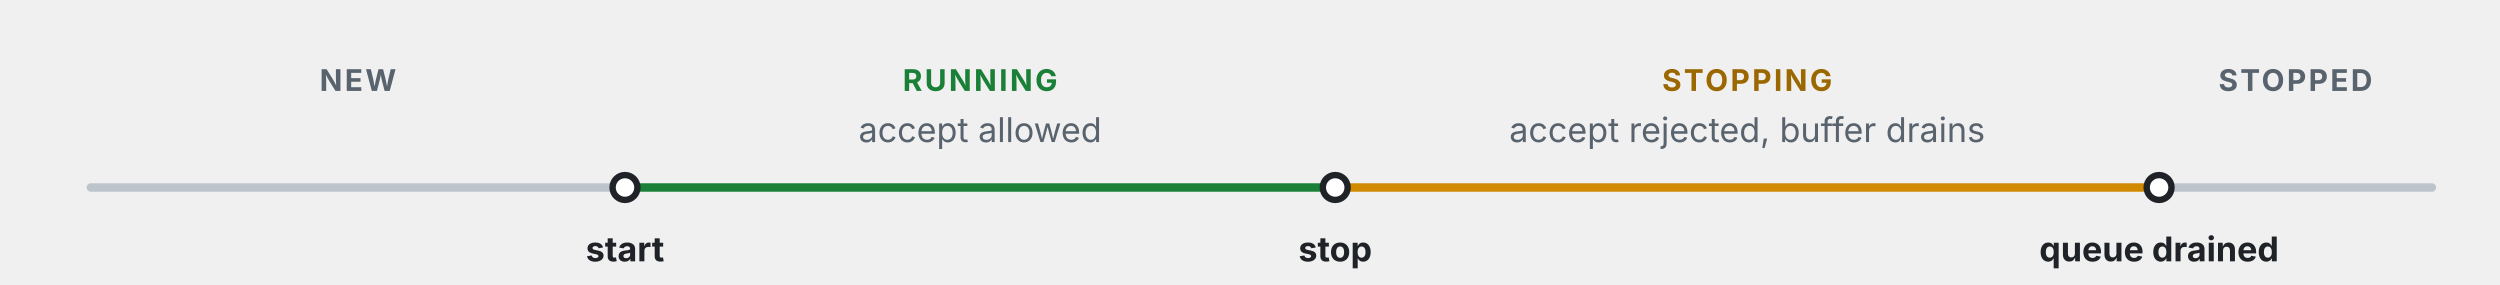
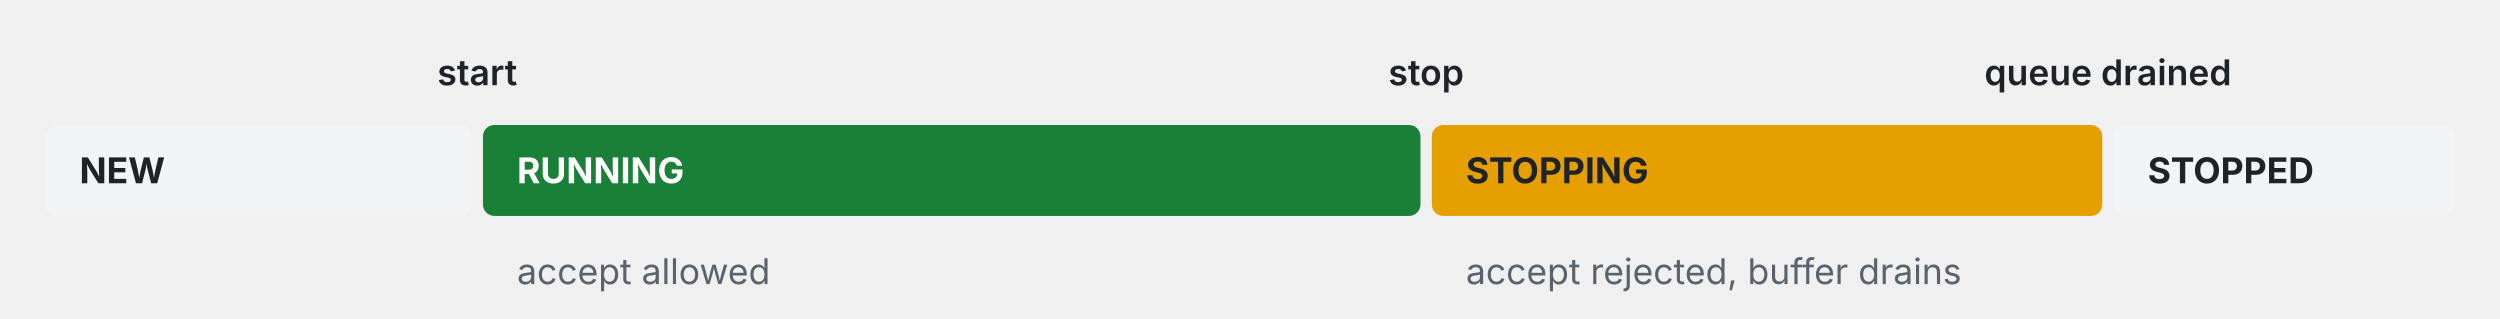
- <svg xmlns="http://www.w3.org/2000/svg" viewBox="0 12 880 100" width="880" height="100" role="img">
-   <path d="M32.00,78.00 L220.00,78.00" stroke="#BCC4CC" stroke-width="3" fill="none" stroke-linecap="round" stroke-linejoin="round" />
-   <text x="126.0" y="44.0" font-family="-apple-system, BlinkMacSystemFont, 'Segoe UI', Inter, Helvetica, Arial, sans-serif" font-size="10.5" font-weight="700" fill="#59636E" text-anchor="middle" letter-spacing="0.08em">NEW</text>
-   <path d="M220.00,78.00 L470.00,78.00" stroke="#1A7F37" stroke-width="3" fill="none" stroke-linecap="round" stroke-linejoin="round" />
-   <text x="345.0" y="44.0" font-family="-apple-system, BlinkMacSystemFont, 'Segoe UI', Inter, Helvetica, Arial, sans-serif" font-size="10.5" font-weight="700" fill="#1A7F37" text-anchor="middle" letter-spacing="0.08em">RUNNING</text>
-   <text x="345.0" y="62.0" font-family="-apple-system, BlinkMacSystemFont, 'Segoe UI', Inter, Helvetica, Arial, sans-serif" font-size="12" font-weight="400" fill="#59636E" text-anchor="middle">accept allowed</text>
-   <path d="M470.00,78.00 L760.00,78.00" stroke="#D18A00" stroke-width="3" fill="none" stroke-linecap="round" stroke-linejoin="round" />
-   <text x="615.0" y="44.0" font-family="-apple-system, BlinkMacSystemFont, 'Segoe UI', Inter, Helvetica, Arial, sans-serif" font-size="10.5" font-weight="700" fill="#9A6700" text-anchor="middle" letter-spacing="0.08em">STOPPING</text>
-   <text x="615.0" y="62.0" font-family="-apple-system, BlinkMacSystemFont, 'Segoe UI', Inter, Helvetica, Arial, sans-serif" font-size="12" font-weight="400" fill="#59636E" text-anchor="middle">accept rejected, buffer drains</text>
-   <path d="M760.00,78.00 L856.00,78.00" stroke="#BCC4CC" stroke-width="3" fill="none" stroke-linecap="round" stroke-linejoin="round" />
-   <text x="808.0" y="44.0" font-family="-apple-system, BlinkMacSystemFont, 'Segoe UI', Inter, Helvetica, Arial, sans-serif" font-size="10.5" font-weight="700" fill="#59636E" text-anchor="middle" letter-spacing="0.08em">STOPPED</text>
-   <circle cx="220" cy="78" r="4.375" fill="#FFFFFF" stroke="#1F2328" stroke-width="2.25" />
-   <text x="220.0" y="104.0" font-family="-apple-system, BlinkMacSystemFont, 'Segoe UI', Inter, Helvetica, Arial, sans-serif" font-size="12" font-weight="650" fill="#1F2328" text-anchor="middle">start</text>
-   <circle cx="470" cy="78" r="4.375" fill="#FFFFFF" stroke="#1F2328" stroke-width="2.25" />
-   <text x="470.0" y="104.0" font-family="-apple-system, BlinkMacSystemFont, 'Segoe UI', Inter, Helvetica, Arial, sans-serif" font-size="12" font-weight="650" fill="#1F2328" text-anchor="middle">stop</text>
-   <circle cx="760" cy="78" r="4.375" fill="#FFFFFF" stroke="#1F2328" stroke-width="2.25" />
-   <text x="760.0" y="104.0" font-family="-apple-system, BlinkMacSystemFont, 'Segoe UI', Inter, Helvetica, Arial, sans-serif" font-size="12" font-weight="650" fill="#1F2328" text-anchor="middle">queue drained</text>
+ <svg xmlns="http://www.w3.org/2000/svg" viewBox="0 0 880 112" width="880" height="112" role="img">
+   <rect x="16.0" y="44.0" width="150.0" height="32.0" rx="4" fill="#F2F4F6" />
+   <text x="28.0" y="64.5" font-family="-apple-system, BlinkMacSystemFont, 'Segoe UI', Inter, Helvetica, Arial, sans-serif" font-size="12.5" font-weight="650" fill="#1F2328" text-anchor="start">NEW</text>
+   <rect x="170.0" y="44.0" width="330.0" height="32.0" rx="4" fill="#1A7F37" />
+   <text x="182.0" y="64.5" font-family="-apple-system, BlinkMacSystemFont, 'Segoe UI', Inter, Helvetica, Arial, sans-serif" font-size="12.5" font-weight="650" fill="#FFFFFF" text-anchor="start">RUNNING</text>
+   <text x="182.0" y="100.0" font-family="-apple-system, BlinkMacSystemFont, 'Segoe UI', Inter, Helvetica, Arial, sans-serif" font-size="12.5" font-weight="400" fill="#59636E" text-anchor="start">accept allowed</text>
+   <rect x="504.0" y="44.0" width="236.0" height="32.0" rx="4" fill="#E5A000" />
+   <text x="516.0" y="64.5" font-family="-apple-system, BlinkMacSystemFont, 'Segoe UI', Inter, Helvetica, Arial, sans-serif" font-size="12.5" font-weight="650" fill="#1F2328" text-anchor="start">STOPPING</text>
+   <text x="516.0" y="100.0" font-family="-apple-system, BlinkMacSystemFont, 'Segoe UI', Inter, Helvetica, Arial, sans-serif" font-size="12.5" font-weight="400" fill="#59636E" text-anchor="start">accept rejected, buffer drains</text>
+   <rect x="744.0" y="44.0" width="120.0" height="32.0" rx="4" fill="#F2F4F6" />
+   <text x="756.0" y="64.5" font-family="-apple-system, BlinkMacSystemFont, 'Segoe UI', Inter, Helvetica, Arial, sans-serif" font-size="12.5" font-weight="650" fill="#1F2328" text-anchor="start">STOPPED</text>
+   <text x="168.0" y="30.0" font-family="-apple-system, BlinkMacSystemFont, 'Segoe UI', Inter, Helvetica, Arial, sans-serif" font-size="12.5" font-weight="600" fill="#1F2328" text-anchor="middle">start</text>
+   <text x="502.0" y="30.0" font-family="-apple-system, BlinkMacSystemFont, 'Segoe UI', Inter, Helvetica, Arial, sans-serif" font-size="12.5" font-weight="600" fill="#1F2328" text-anchor="middle">stop</text>
+   <text x="742.0" y="30.0" font-family="-apple-system, BlinkMacSystemFont, 'Segoe UI', Inter, Helvetica, Arial, sans-serif" font-size="12.5" font-weight="600" fill="#1F2328" text-anchor="middle">queue drained</text>
</svg>
